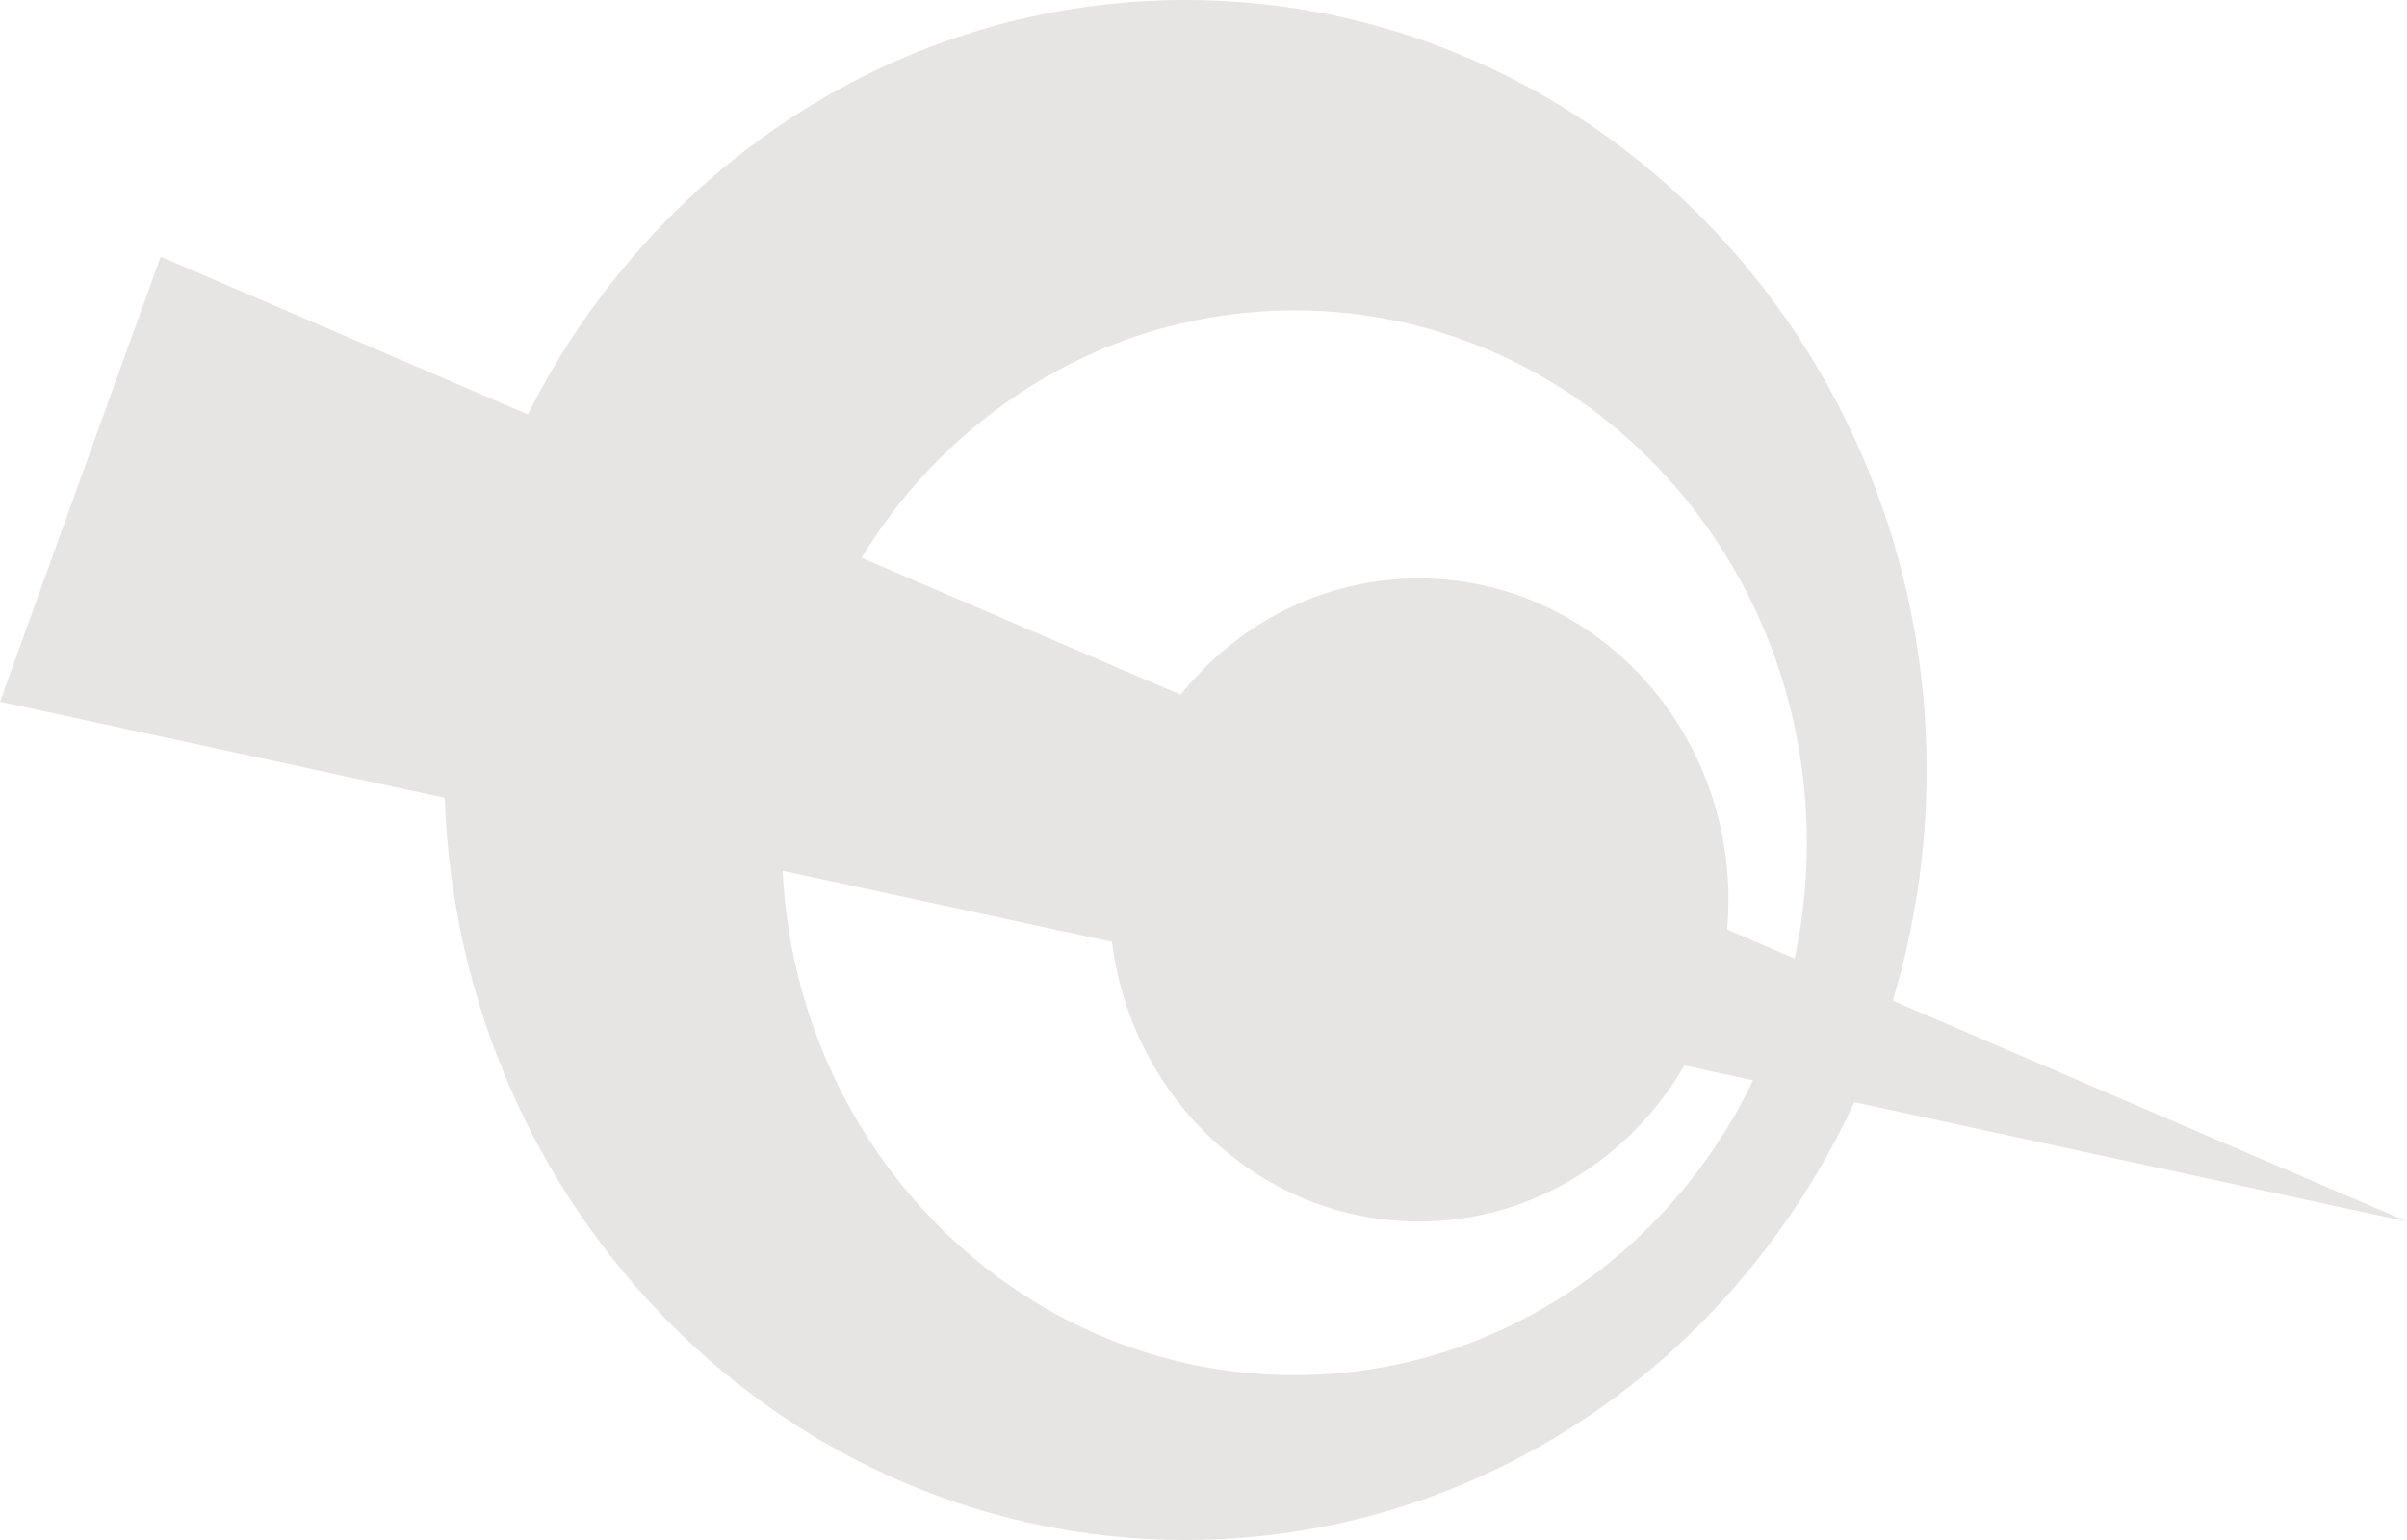
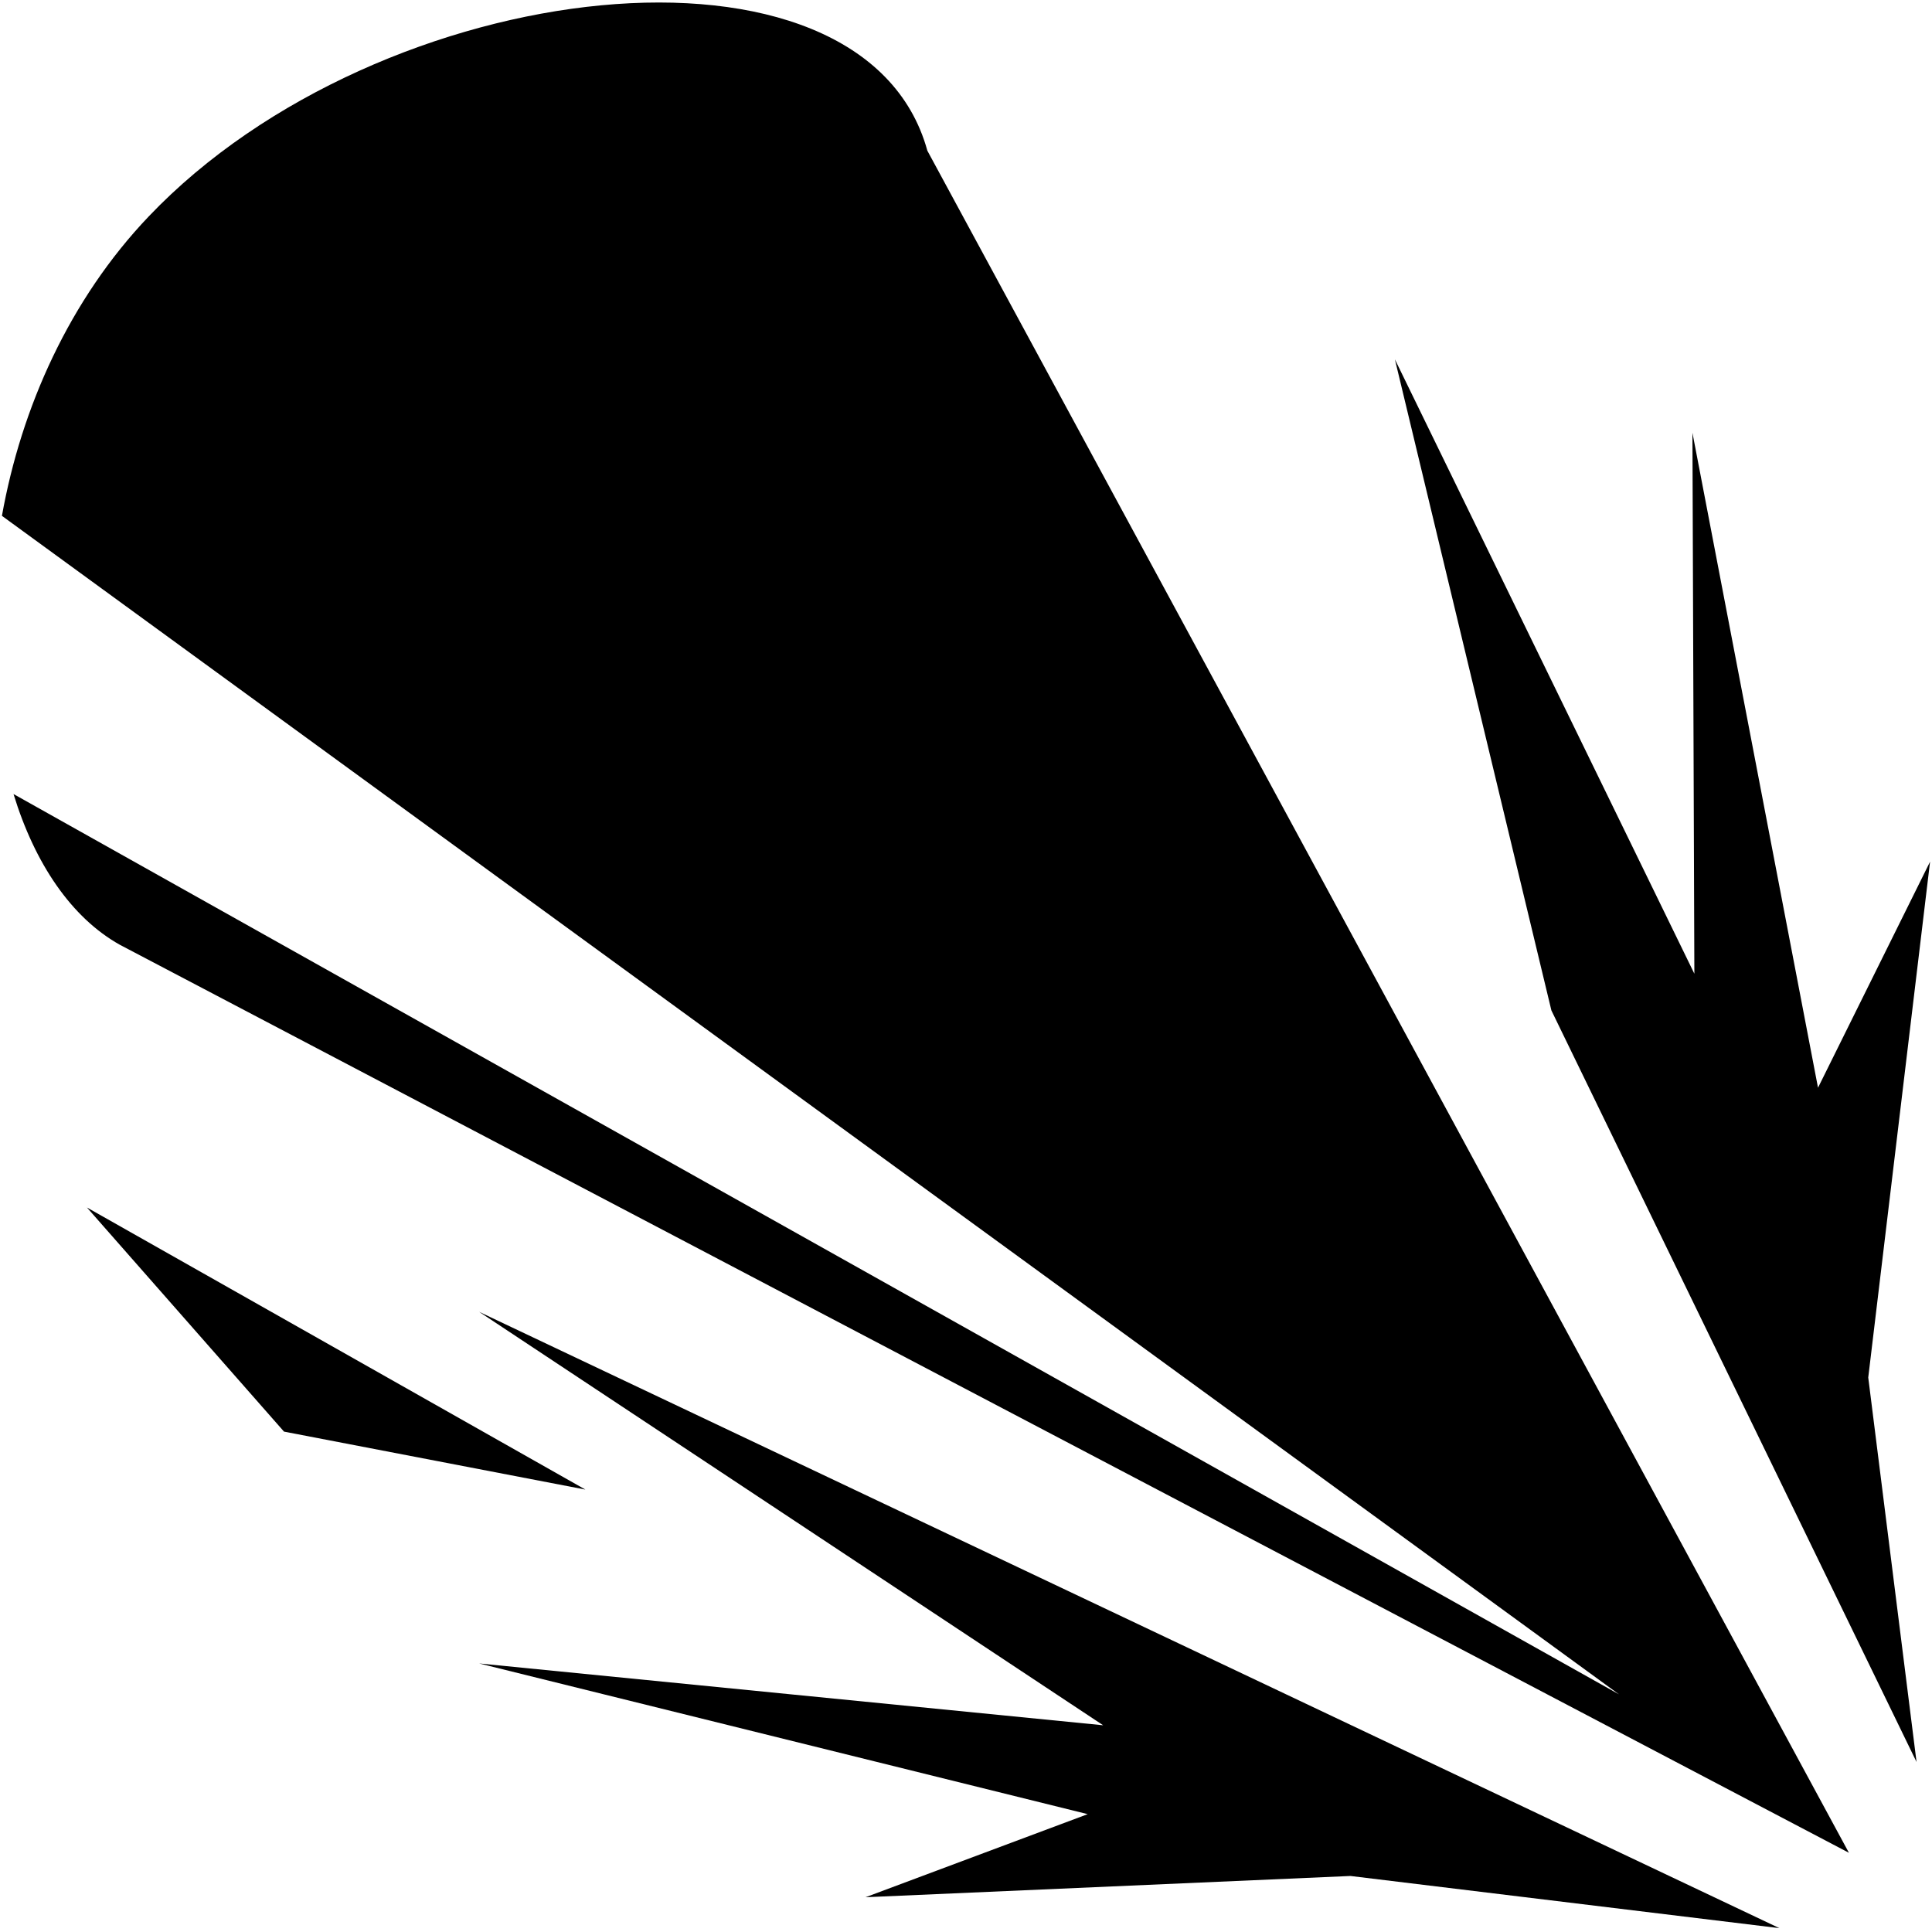
- <svg xmlns="http://www.w3.org/2000/svg" width="50" height="32" viewBox="0 0 50 32" fill="none">
-   <path d="M50 25.383L39.318 20.793C39.775 19.279 40.021 17.669 40.021 16C40.021 7.163 33.128 0 24.625 0C18.687 0 13.535 3.494 10.966 8.611L3.337 5.334L0 14.581L9.239 16.578C9.532 25.146 16.308 32 24.625 32C30.749 32 36.037 28.283 38.518 22.902L50 25.383ZM26.888 6.449C32.767 6.449 37.533 11.402 37.533 17.511C37.533 18.338 37.446 19.143 37.28 19.917L35.876 19.314C35.894 19.112 35.905 18.907 35.905 18.7C35.905 15.009 33.026 12.018 29.475 12.018C27.483 12.018 25.703 12.959 24.524 14.436L17.896 11.589C19.784 8.5 23.105 6.449 26.888 6.449ZM26.888 28.574C21.196 28.574 16.548 23.933 16.257 18.093L23.099 19.571C23.51 22.85 26.207 25.382 29.474 25.382C31.815 25.382 33.863 24.082 34.988 22.139L36.416 22.448C34.67 26.079 31.06 28.574 26.888 28.574Z" fill="#E7E5E4" />
+ <svg xmlns="http://www.w3.org/2000/svg" fill="#000000" width="100" height="100" viewBox="0 0 1 1" version="1.1" id="svg1">
+   <defs id="defs1" />
+   <path d="M 0.999,0.446 0.941,0.563 0.876,0.224 0.877,0.504 0.722,0.186 0.803,0.523 0.992,0.912 0.967,0.713 Z m -0.751,0.233 0.323,0.214 -0.323,-0.032 0.315,0.078 -0.115,0.043 0.251,-0.011 0.222,0.027 z M 0.045,0.625 0.147,0.741 0.303,0.771 Z M 0.077,0.112 C 0.036,0.155 0.011,0.211 0.001,0.267 L 0.838,0.877 0.007,0.411 c 0.011,0.036 0.03,0.064 0.055,0.078 v 0 L 0.957,0.959 0.48,0.078 C 0.447,-0.042 0.197,-0.014 0.077,0.112 Z" id="path1" style="stroke-width:0.035" />
</svg>
